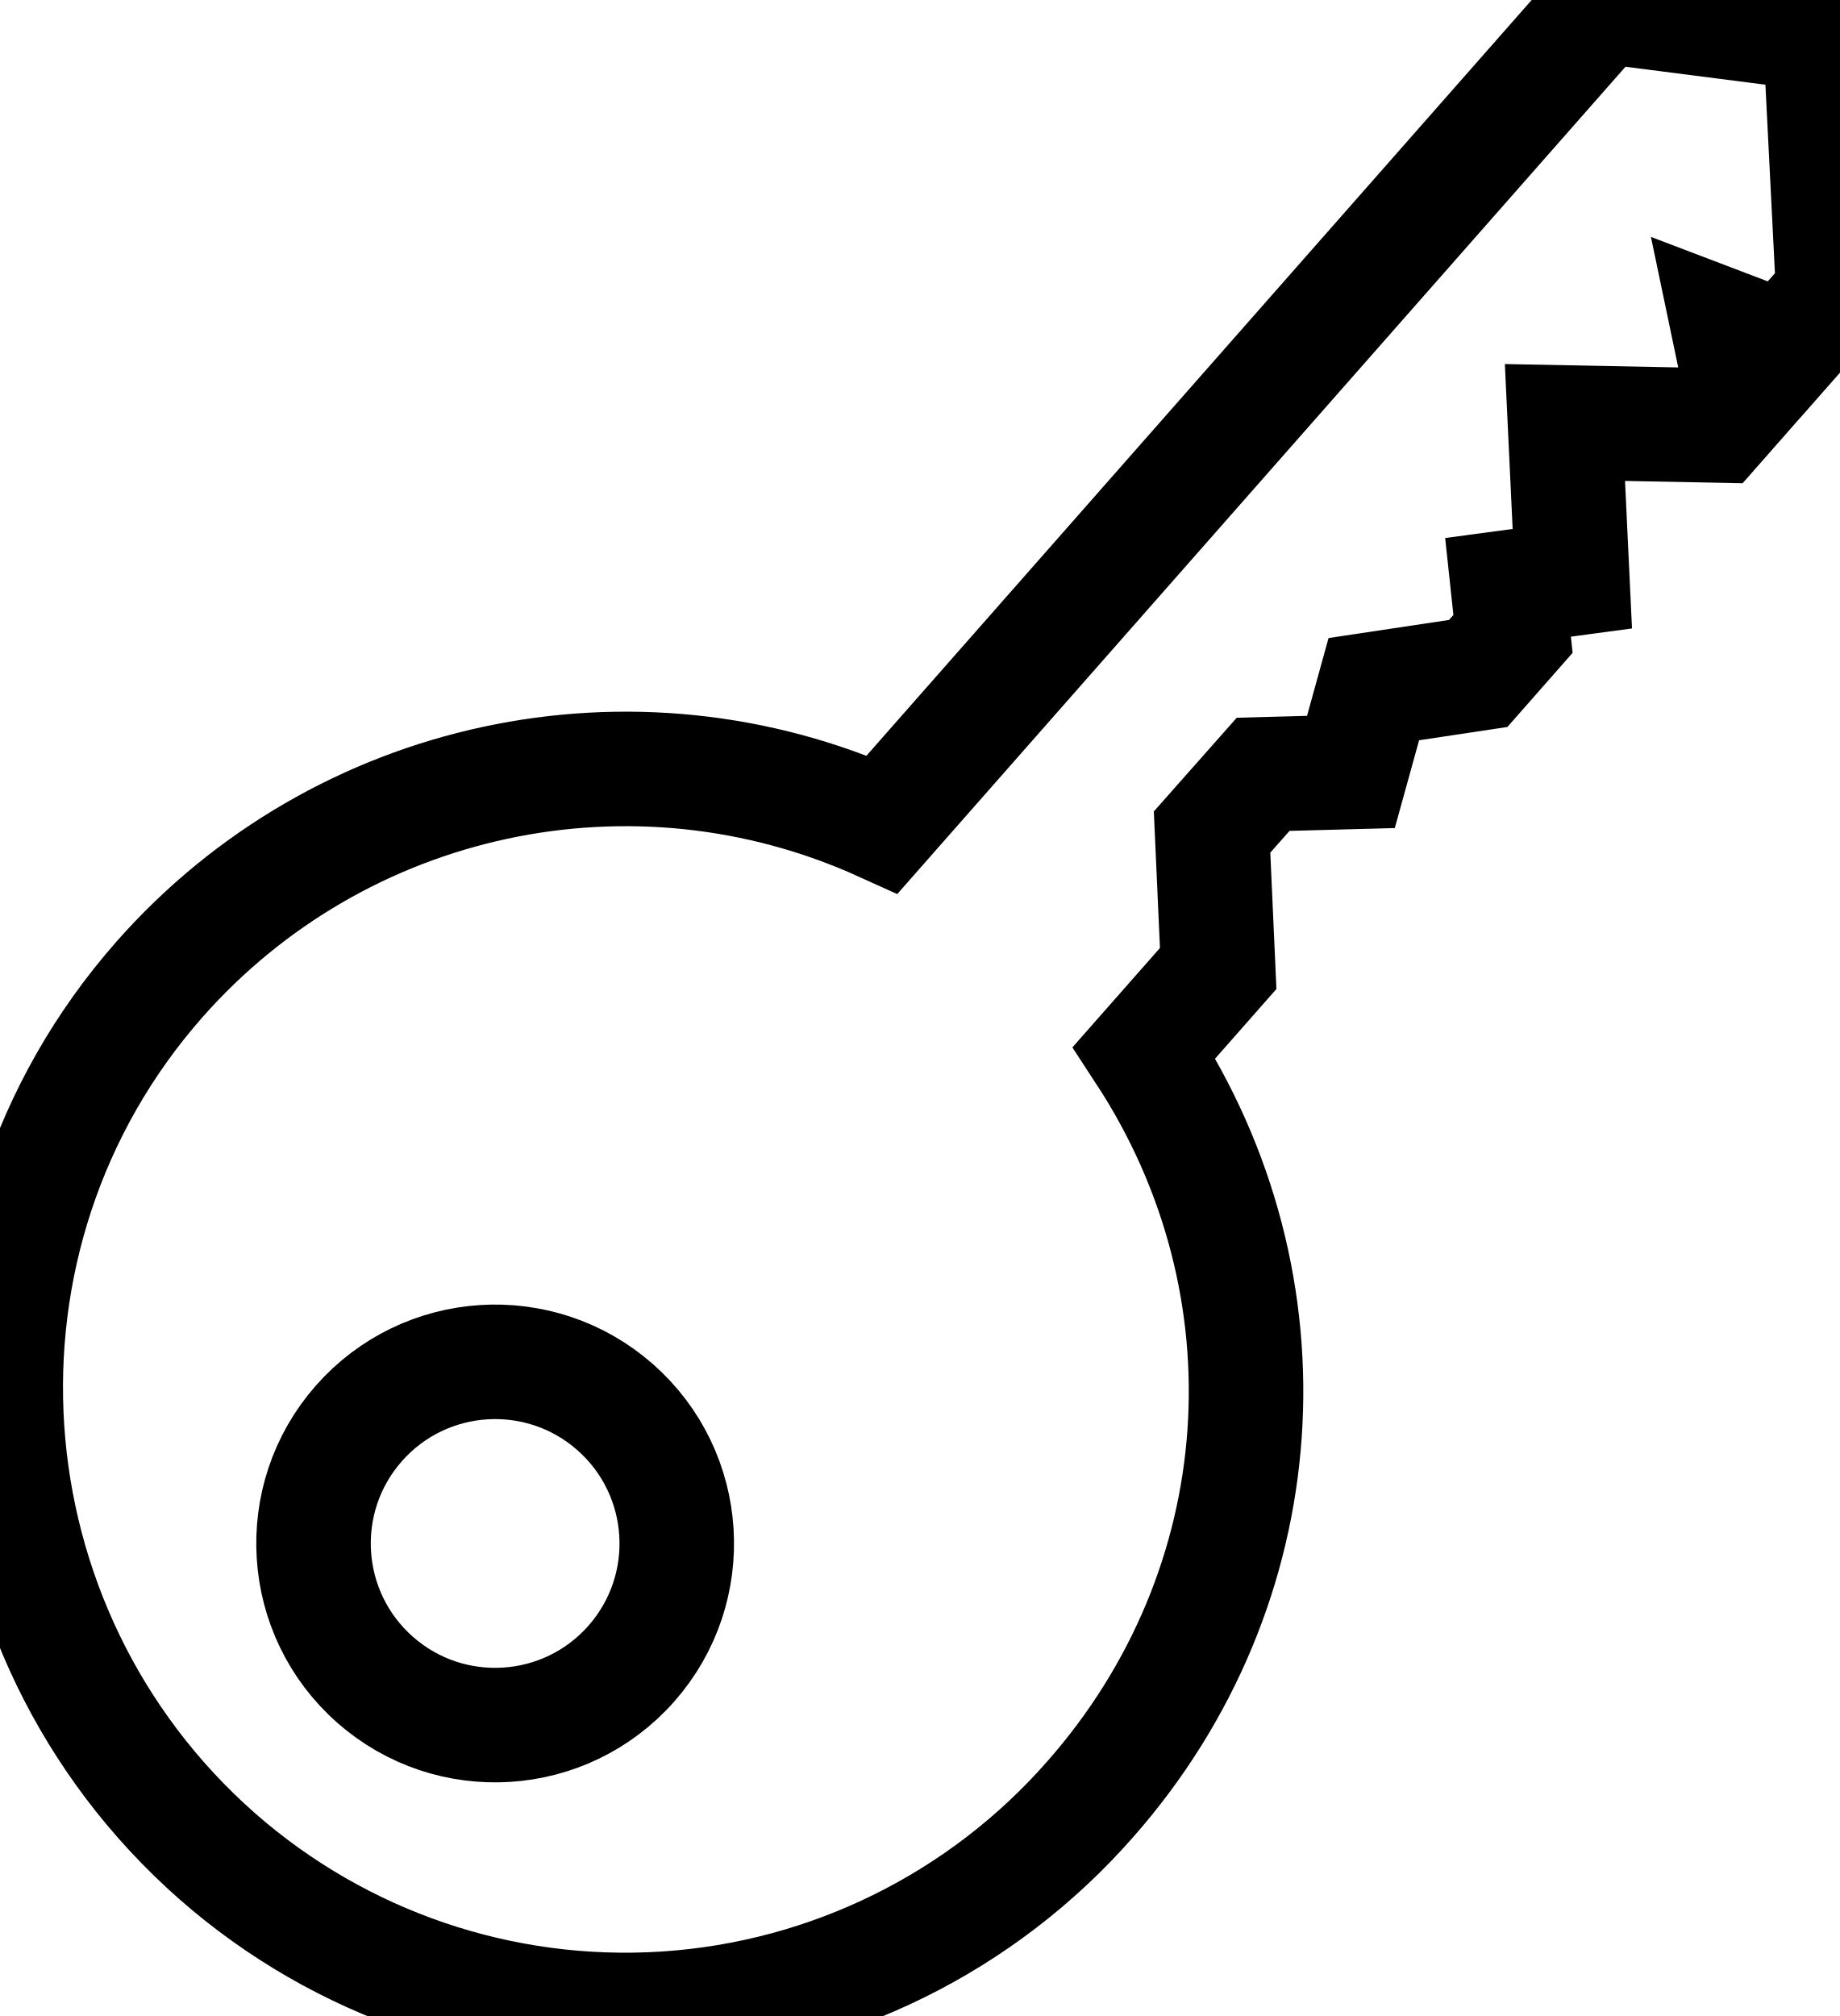
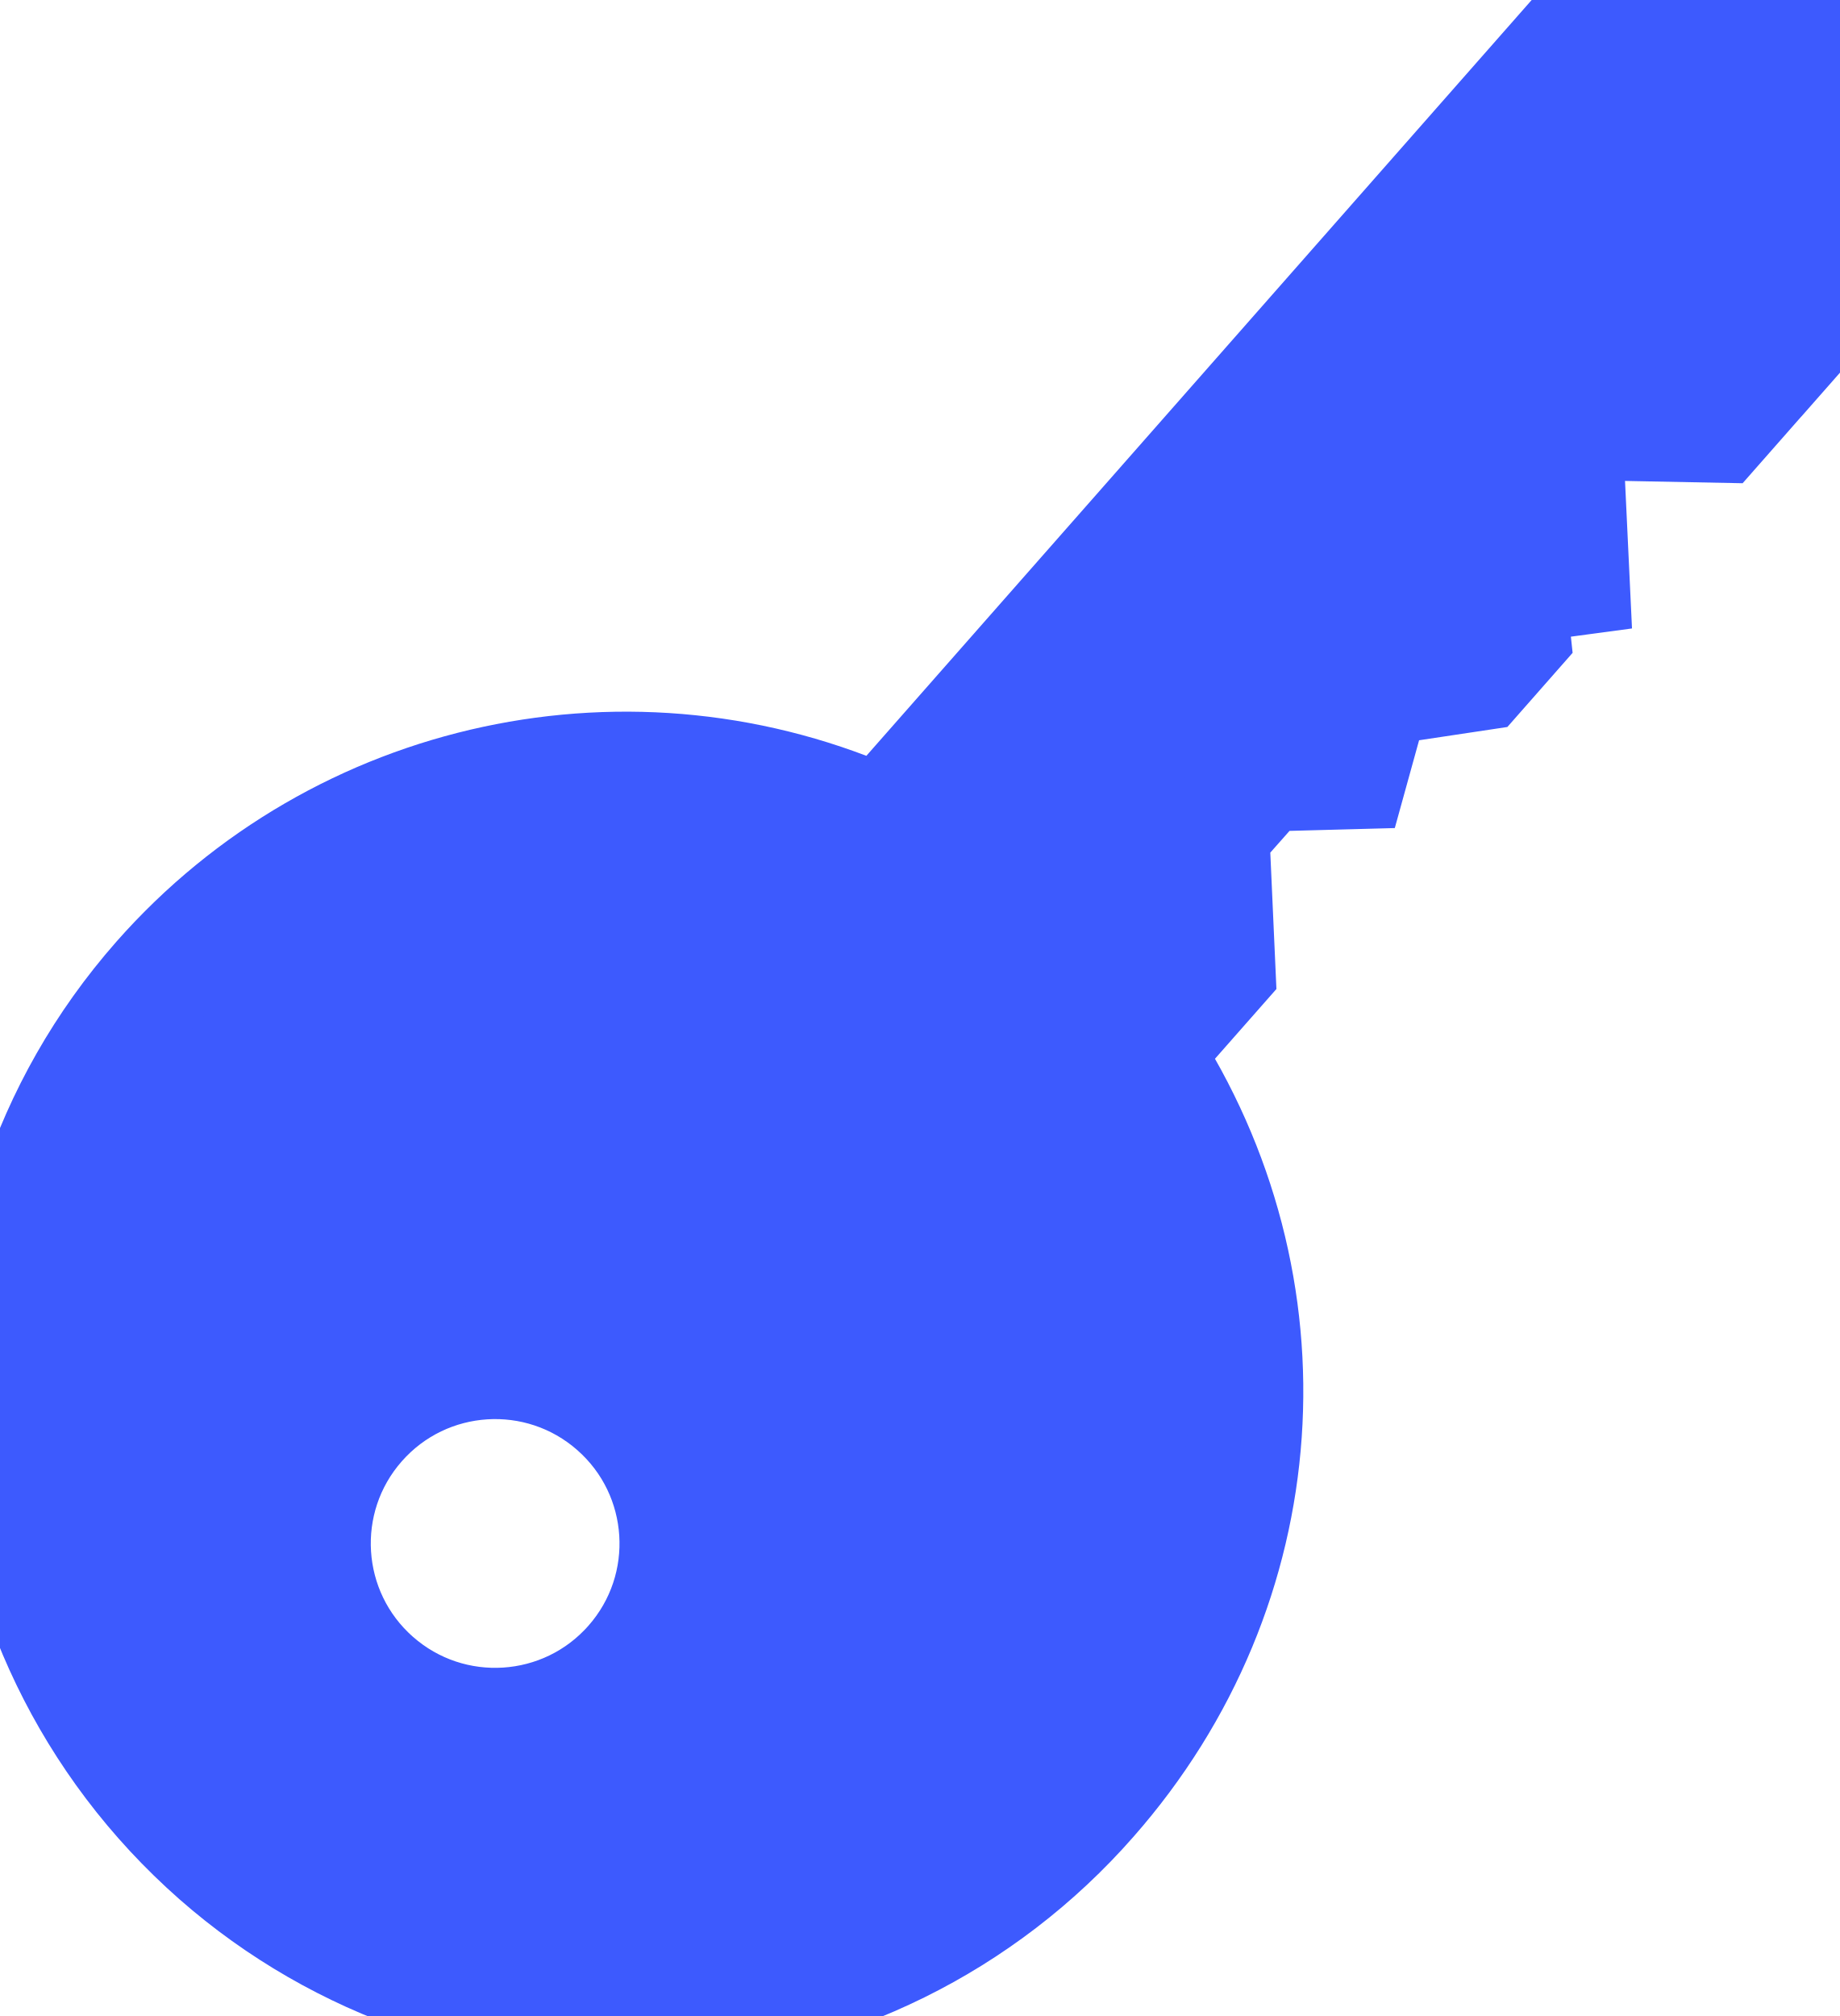
<svg xmlns="http://www.w3.org/2000/svg" id="Layer_1" data-name="Layer 1" viewBox="0 0 321.24 352.06">
  <defs>
-     <style>.cls-1{fill:none;stroke:#000;stroke-miterlimit:10;stroke-width:20px;}</style>
+     <style>.cls-1{fill:#3D5AFE;stroke:#3D5AFE;stroke-miterlimit:10;stroke-width:20px;}</style>
  </defs>
  <path class="cls-1" d="M319.29,25L193.48,167.91A108.56,108.56,0,0,0,67.22,195C27.72,239.87,32.46,308.6,77.33,348.1a108,108,0,0,0,152.51-10c32.66-37.1,36-89.64,9.38-130.35l12.93-14.68-1.07-23.83L260,159.16l15.33-.41,4-14.46,18.23-2.74,6.08-6.91-0.87-8.13L314,125l-1.29-27.28,26.59,0.52,4.47-5.08-2.51-12,9.8,3.73,8.52-9.68-2.29-45.33ZM102.06,272.52a31.72,31.72,0,1,1,2.85,44.77A31.72,31.72,0,0,1,102.06,272.52Z" transform="translate(-39.39 -23.94)" />
</svg>
